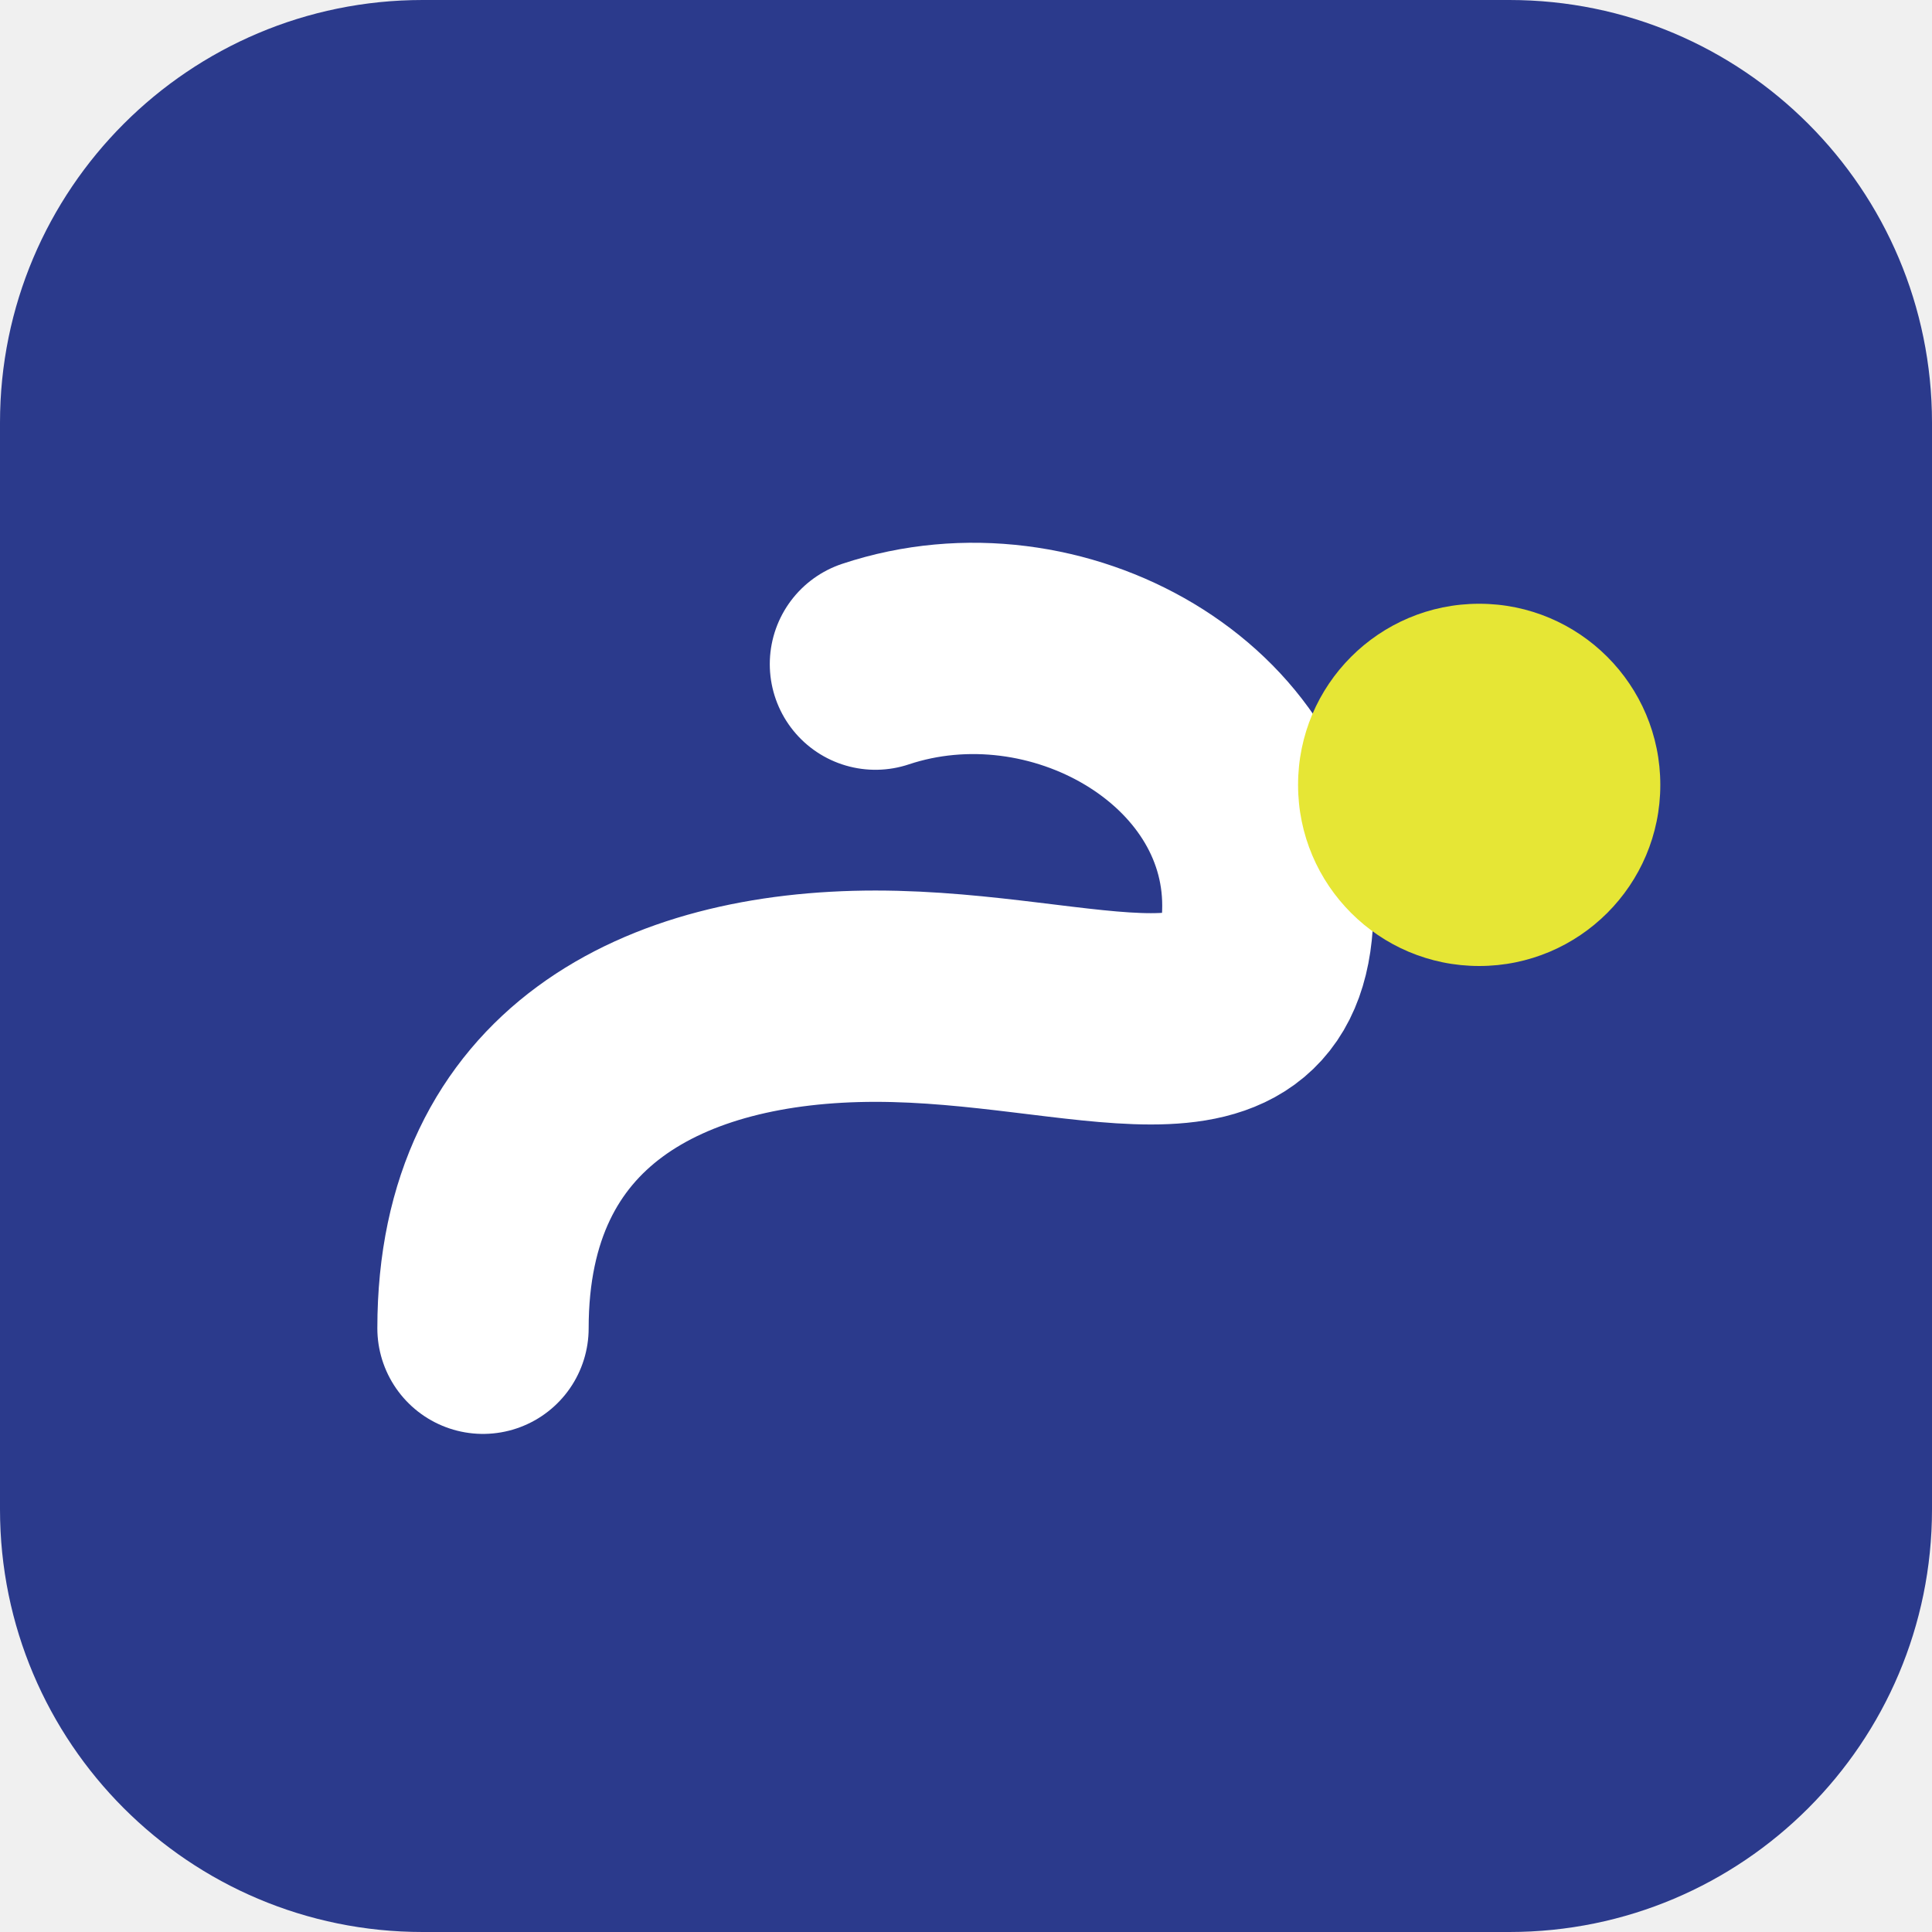
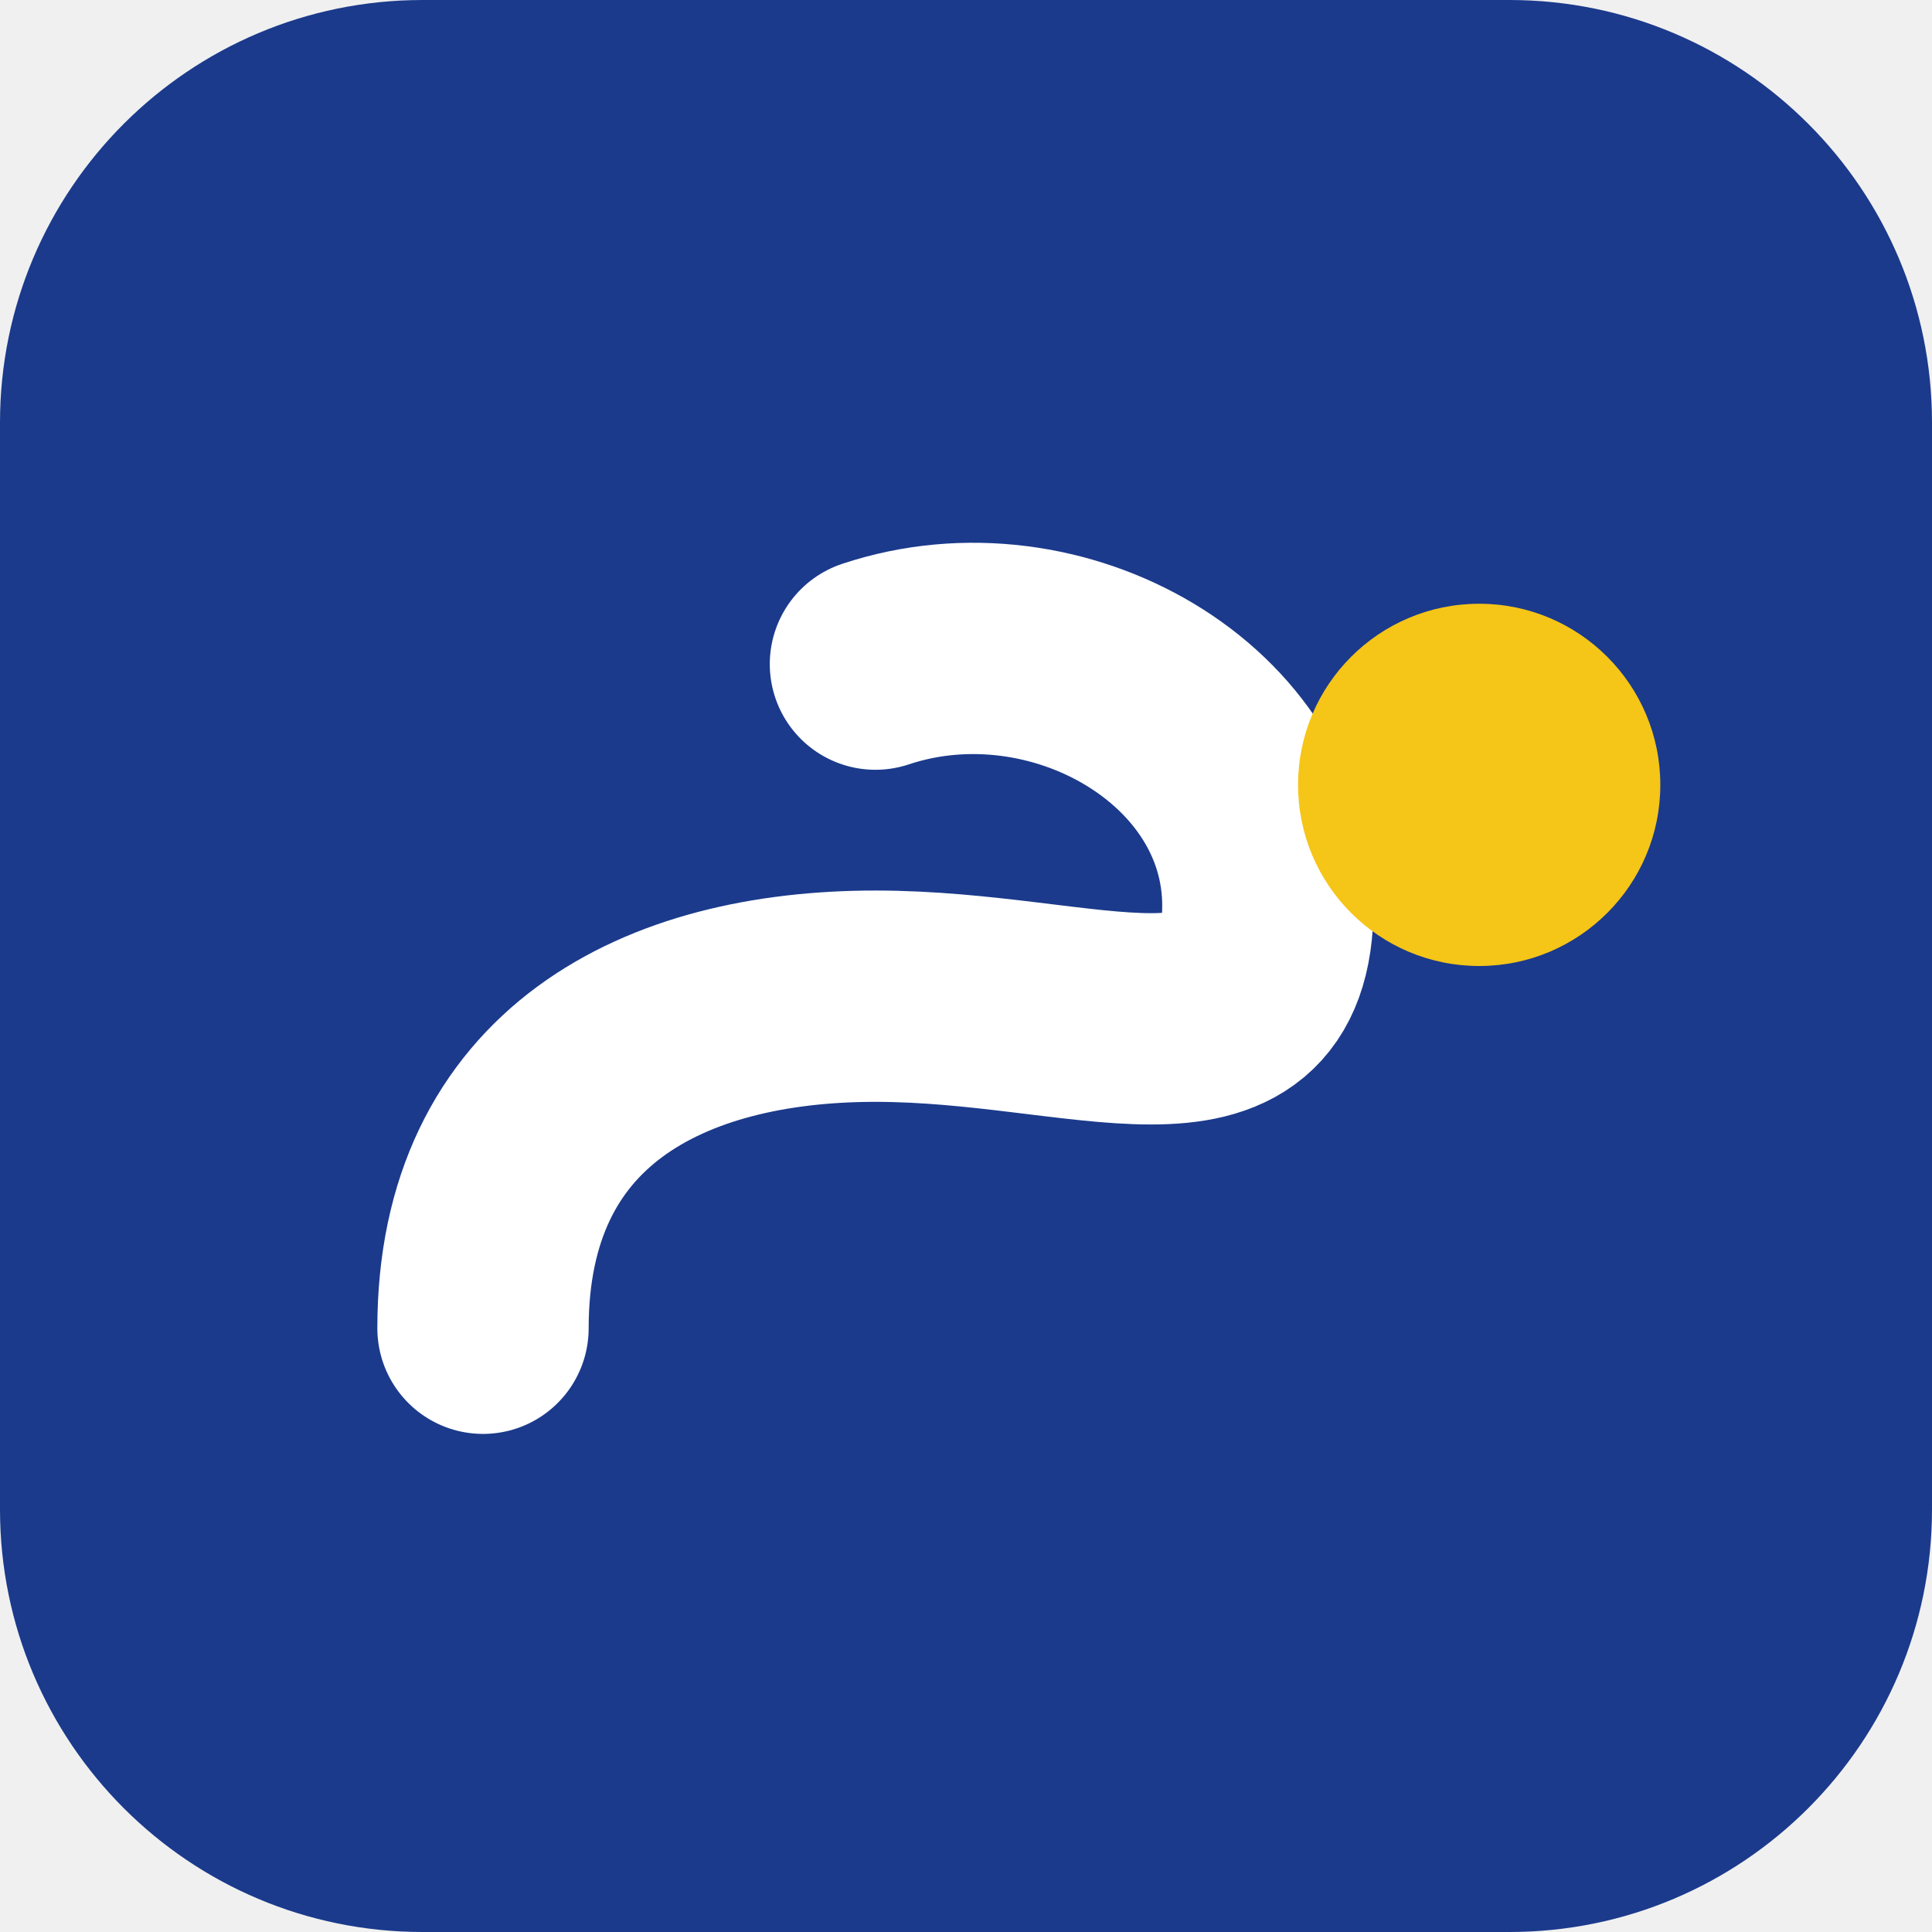
<svg xmlns="http://www.w3.org/2000/svg" viewBox="0 0 64 64" width="64" height="64" role="img" aria-label="Azuos favicon">
-   <rect width="64" height="64" rx="14" fill="#2B3A8C" />
+   <rect width="64" height="64" rx="14" fill="#1B3A8C" />
  <path d="M16 44c0-8 6-11 13-11s13 3 13-3-7-10-13-8" fill="none" stroke="#FFFFFF" stroke-width="7" stroke-linecap="round" />
-   <circle cx="49" cy="26" r="6" fill="#E6E635" />
+   <circle cx="49" cy="26" r="6" fill="#F5C518" />
</svg>
